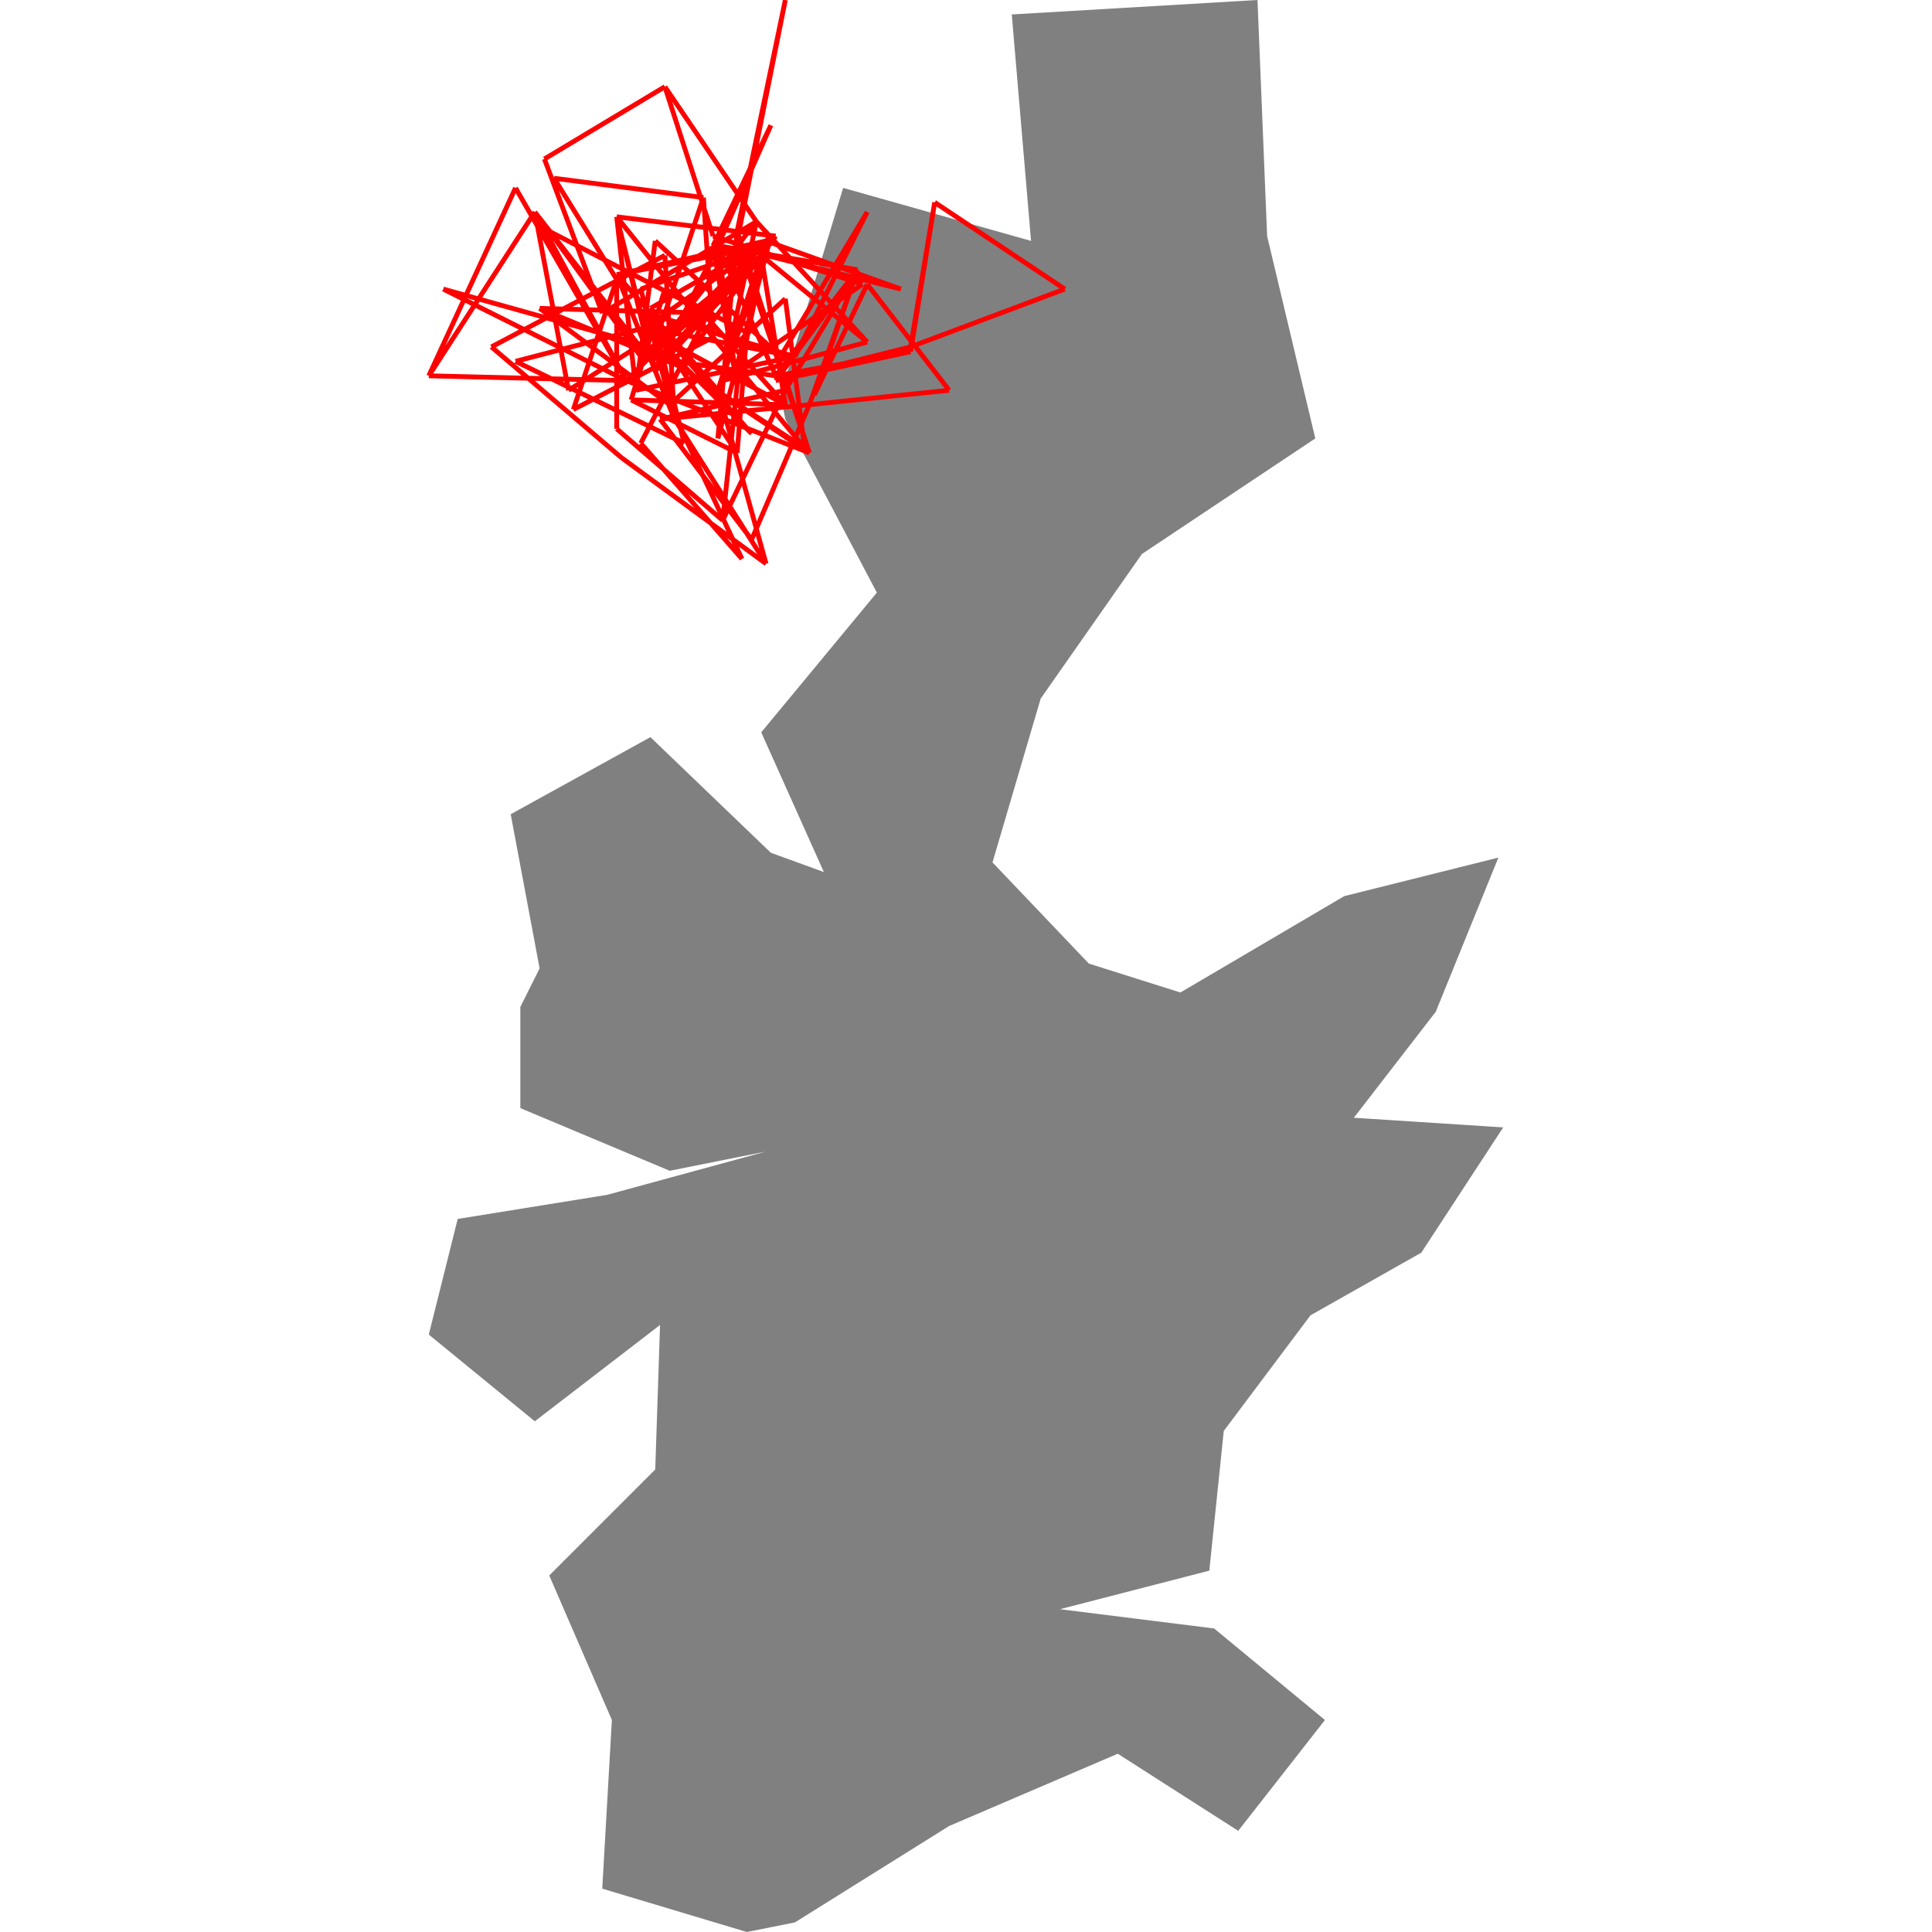
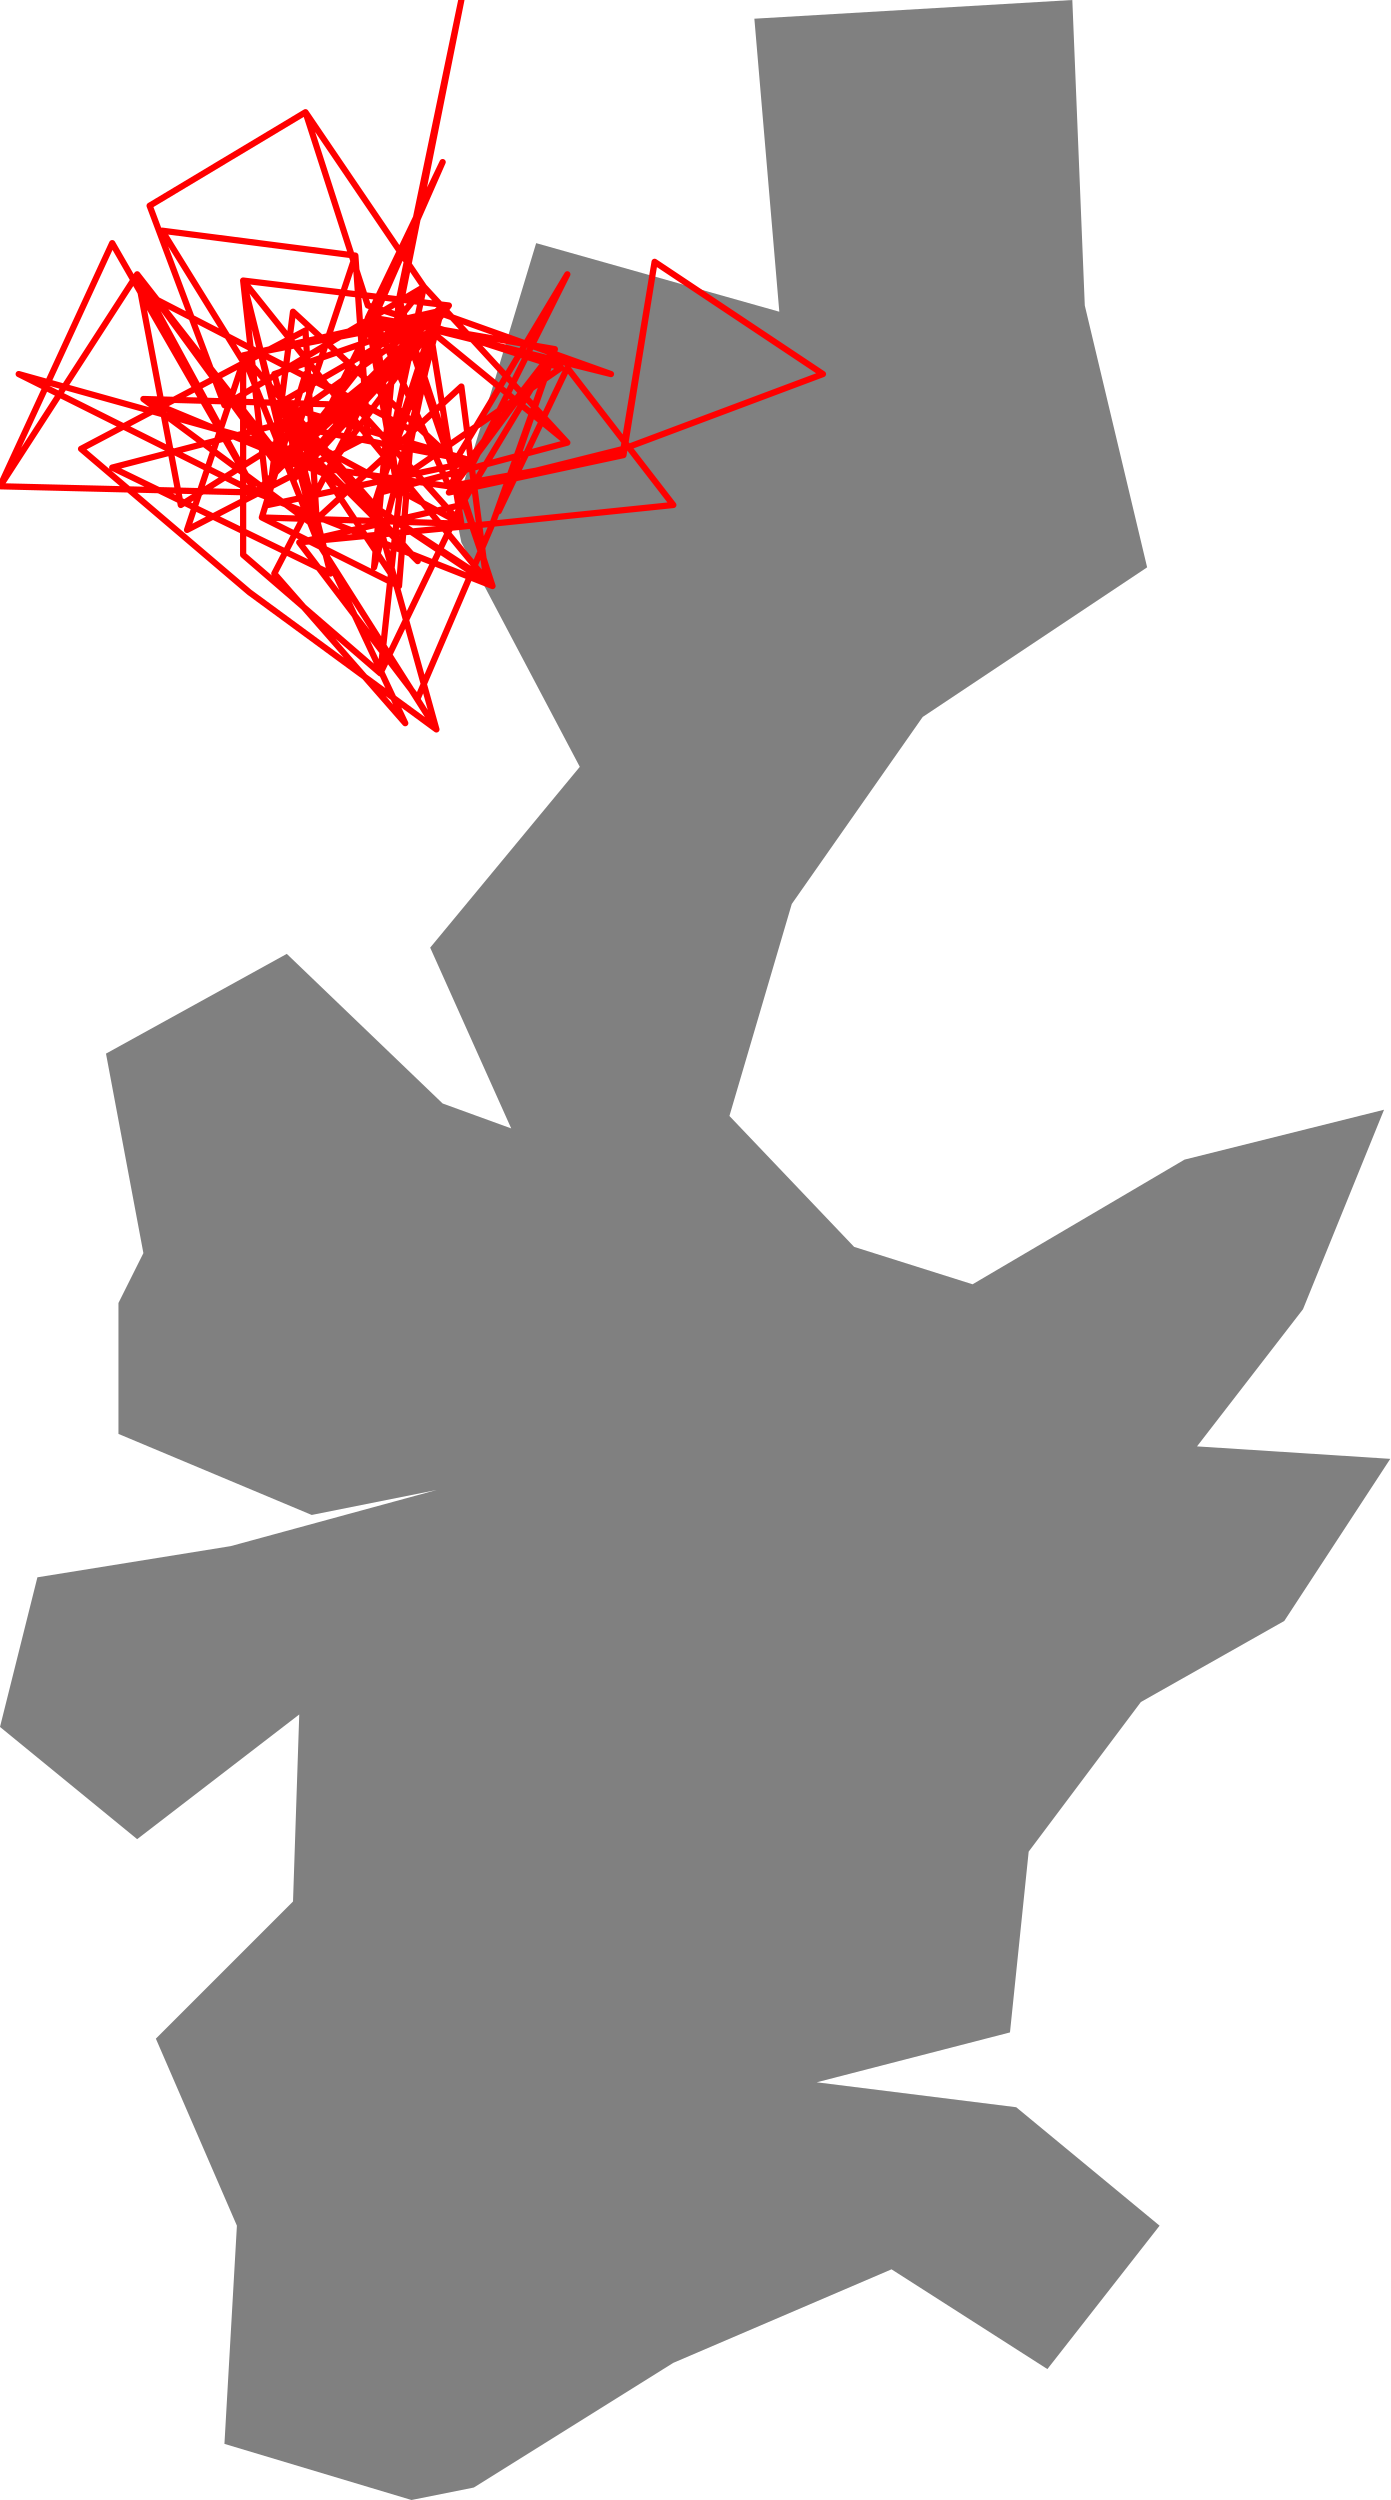
- <svg xmlns="http://www.w3.org/2000/svg" height="500" viewBox="0 0 223 401" width="500">
+ <svg xmlns="http://www.w3.org/2000/svg" viewBox="0 0 223 401" width="500">
  <polygon fill="grey" points="0,277 22,295 48,275 47,305 25,327 38,357 36,392 66,401 76,399 108,379 143,364 168,380 186,357 163,338 131,334 162,326 165,297 183,273 206,260 223,234 192,232 209,210 222,178 190,186 156,206 137,200 117,179 127,145 148,115 184,91 174,49 172,0 121,3 125,50 86,39 73,82 74,87 93,123 69,152 82,181 71,177 46,153 17,169 23,201 19,209 19,230 50,243 70,239 37,248 6,253 " />
-   <path d="M39 58L26 37M39 58L30 85M26 37L57 41M59 49L49 18M59 49L90 59M49 60L66 69M49 60L42 83M24 33L49 18M24 33L36 65M66 69L64 94M30 85L59 70M49 18L68 46M74 62L50 84M74 62L78 93M65 116L50 84M65 116L44 92M57 41L59 70M57 41L46 74M50 84L23 64M42 83L64 94M42 83L74 84M64 94L48 70M90 59L61 79M78 93L59 70M78 93L52 76M59 70L39 45M13 72L49 53M13 72L40 95M36 65L68 46M68 46L46 74M68 46L61 79M68 46L91 71M49 53L51 87M44 92L58 65M29 81L56 64M29 81L22 44M46 74L39 45M46 74L69 53M61 79L91 71M23 64L52 76M23 64L58 65M3 60L46 72M3 60L41 79M48 70L74 84M48 70L69 53M0 78L18 39M0 78L22 44M0 78L41 79M74 84L56 64M74 84L69 53M52 76L72 49M40 95L70 117M39 45L72 49M39 45L43 81M39 45L47 77M56 64L25 48M46 72L79 94M91 71L69 53M44 60L51 87M44 60L70 51M18 39L41 79M22 44L41 79M22 44L47 76M72 49L46 64M72 49L45 68M69 53L47 77M69 53L44 74M43 81L47 50M43 81L76 74M46 64L53 92M51 87L70 117M51 87L39 57M47 50L73 74M70 117L60 81M47 77L60 51M59 51L71 26M59 51L64 80M71 26L60 51M41 79L79 94M41 79L71 49M25 48L44 74M25 48L47 76M70 51L39 57M70 51L64 80M64 50L79 94M64 50L74 0M53 92L18 75M79 94L64 48M44 74L72 78M47 76L71 49M45 68L76 74M45 68L18 75M45 68L67 90M76 74L91 44M76 74L45 65M39 57L60 81M39 57L39 89M39 57L70 50M73 74L91 44M60 51L64 80M60 51L72 78M60 51L89 56M64 80L61 108M60 81L70 50M60 81L70 53M80 82L91 59M80 82L89 56M72 78L100 73M72 78L89 56M71 49L60 91M91 59L108 81M67 90L45 65M39 89L61 108M70 50L98 60M61 108L74 81M100 73L72 79M100 73L105 42M89 56L74 81M89 56L72 79M89 56L79 84M70 53L98 60M74 0L64 48M64 48L60 91M74 81L48 87M108 81L79 84M72 79L100 72M105 42L100 72M105 42L132 60M79 84L48 87M79 84L67 112M48 87L67 112M100 72L132 60" stroke="red" />
+   <path d="M39 58L26 37M39 58L30 85M26 37L57 41M59 49L49 18M59 49L90 59M49 60L66 69M49 60L42 83M24 33L49 18M24 33L36 65M66 69L64 94M30 85L59 70M49 18L68 46M74 62L50 84M74 62L78 93M65 116L50 84M65 116L44 92M57 41L59 70M57 41L46 74M50 84L23 64M42 83L64 94M42 83L74 84M64 94L48 70M90 59L61 79M78 93L59 70M78 93L52 76M59 70L39 45M13 72L49 53M13 72L40 95M36 65L68 46M68 46L46 74M68 46L61 79M68 46L91 71M49 53L51 87M44 92L58 65M29 81L56 64M29 81L22 44M46 74L39 45M46 74L69 53M61 79L91 71M23 64L52 76M23 64L58 65M3 60L46 72M3 60L41 79M48 70L74 84M48 70L69 53M0 78L18 39M0 78L22 44M0 78L41 79M74 84L56 64M74 84L69 53M52 76L72 49M40 95L70 117M39 45L72 49M39 45L43 81M39 45L47 77M56 64L25 48M46 72L79 94M91 71L69 53M44 60L51 87M44 60L70 51M18 39L41 79M22 44L41 79M22 44L47 76M72 49L46 64M72 49L45 68M69 53L47 77M69 53L44 74M43 81L47 50M43 81L76 74M46 64L53 92M51 87L70 117M51 87L39 57M47 50L73 74M70 117L60 81M47 77L60 51M59 51L71 26M59 51L64 80M71 26L60 51M41 79L79 94M41 79L71 49M25 48L44 74M25 48L47 76M70 51L39 57M70 51L64 80M64 50L79 94M64 50L74 0M53 92L18 75M79 94L64 48M44 74L72 78M47 76L71 49M45 68L76 74M45 68L18 75M45 68L67 90M76 74L91 44M76 74L45 65M39 57L60 81M39 57L39 89M39 57L70 50M73 74L91 44M60 51L64 80M60 51L72 78M60 51L89 56M64 80L61 108M60 81L70 50M60 81L70 53M80 82L91 59M80 82L89 56M72 78L100 73M72 78L89 56M71 49L60 91M91 59L108 81M67 90L45 65M39 89L61 108M70 50L98 60M61 108L74 81M100 73L72 79M100 73L105 42M89 56L74 81M89 56L72 79M89 56L79 84M70 53L98 60M74 0L64 48M64 48L60 91M74 81L48 87M108 81L79 84M72 79L100 72M105 42L100 72M105 42L132 60M79 84L48 87M79 84L67 112M48 87L67 112M100 72L132 60" style="fill:none;stroke:#ff0000;stroke-linecap:round" />
</svg>
